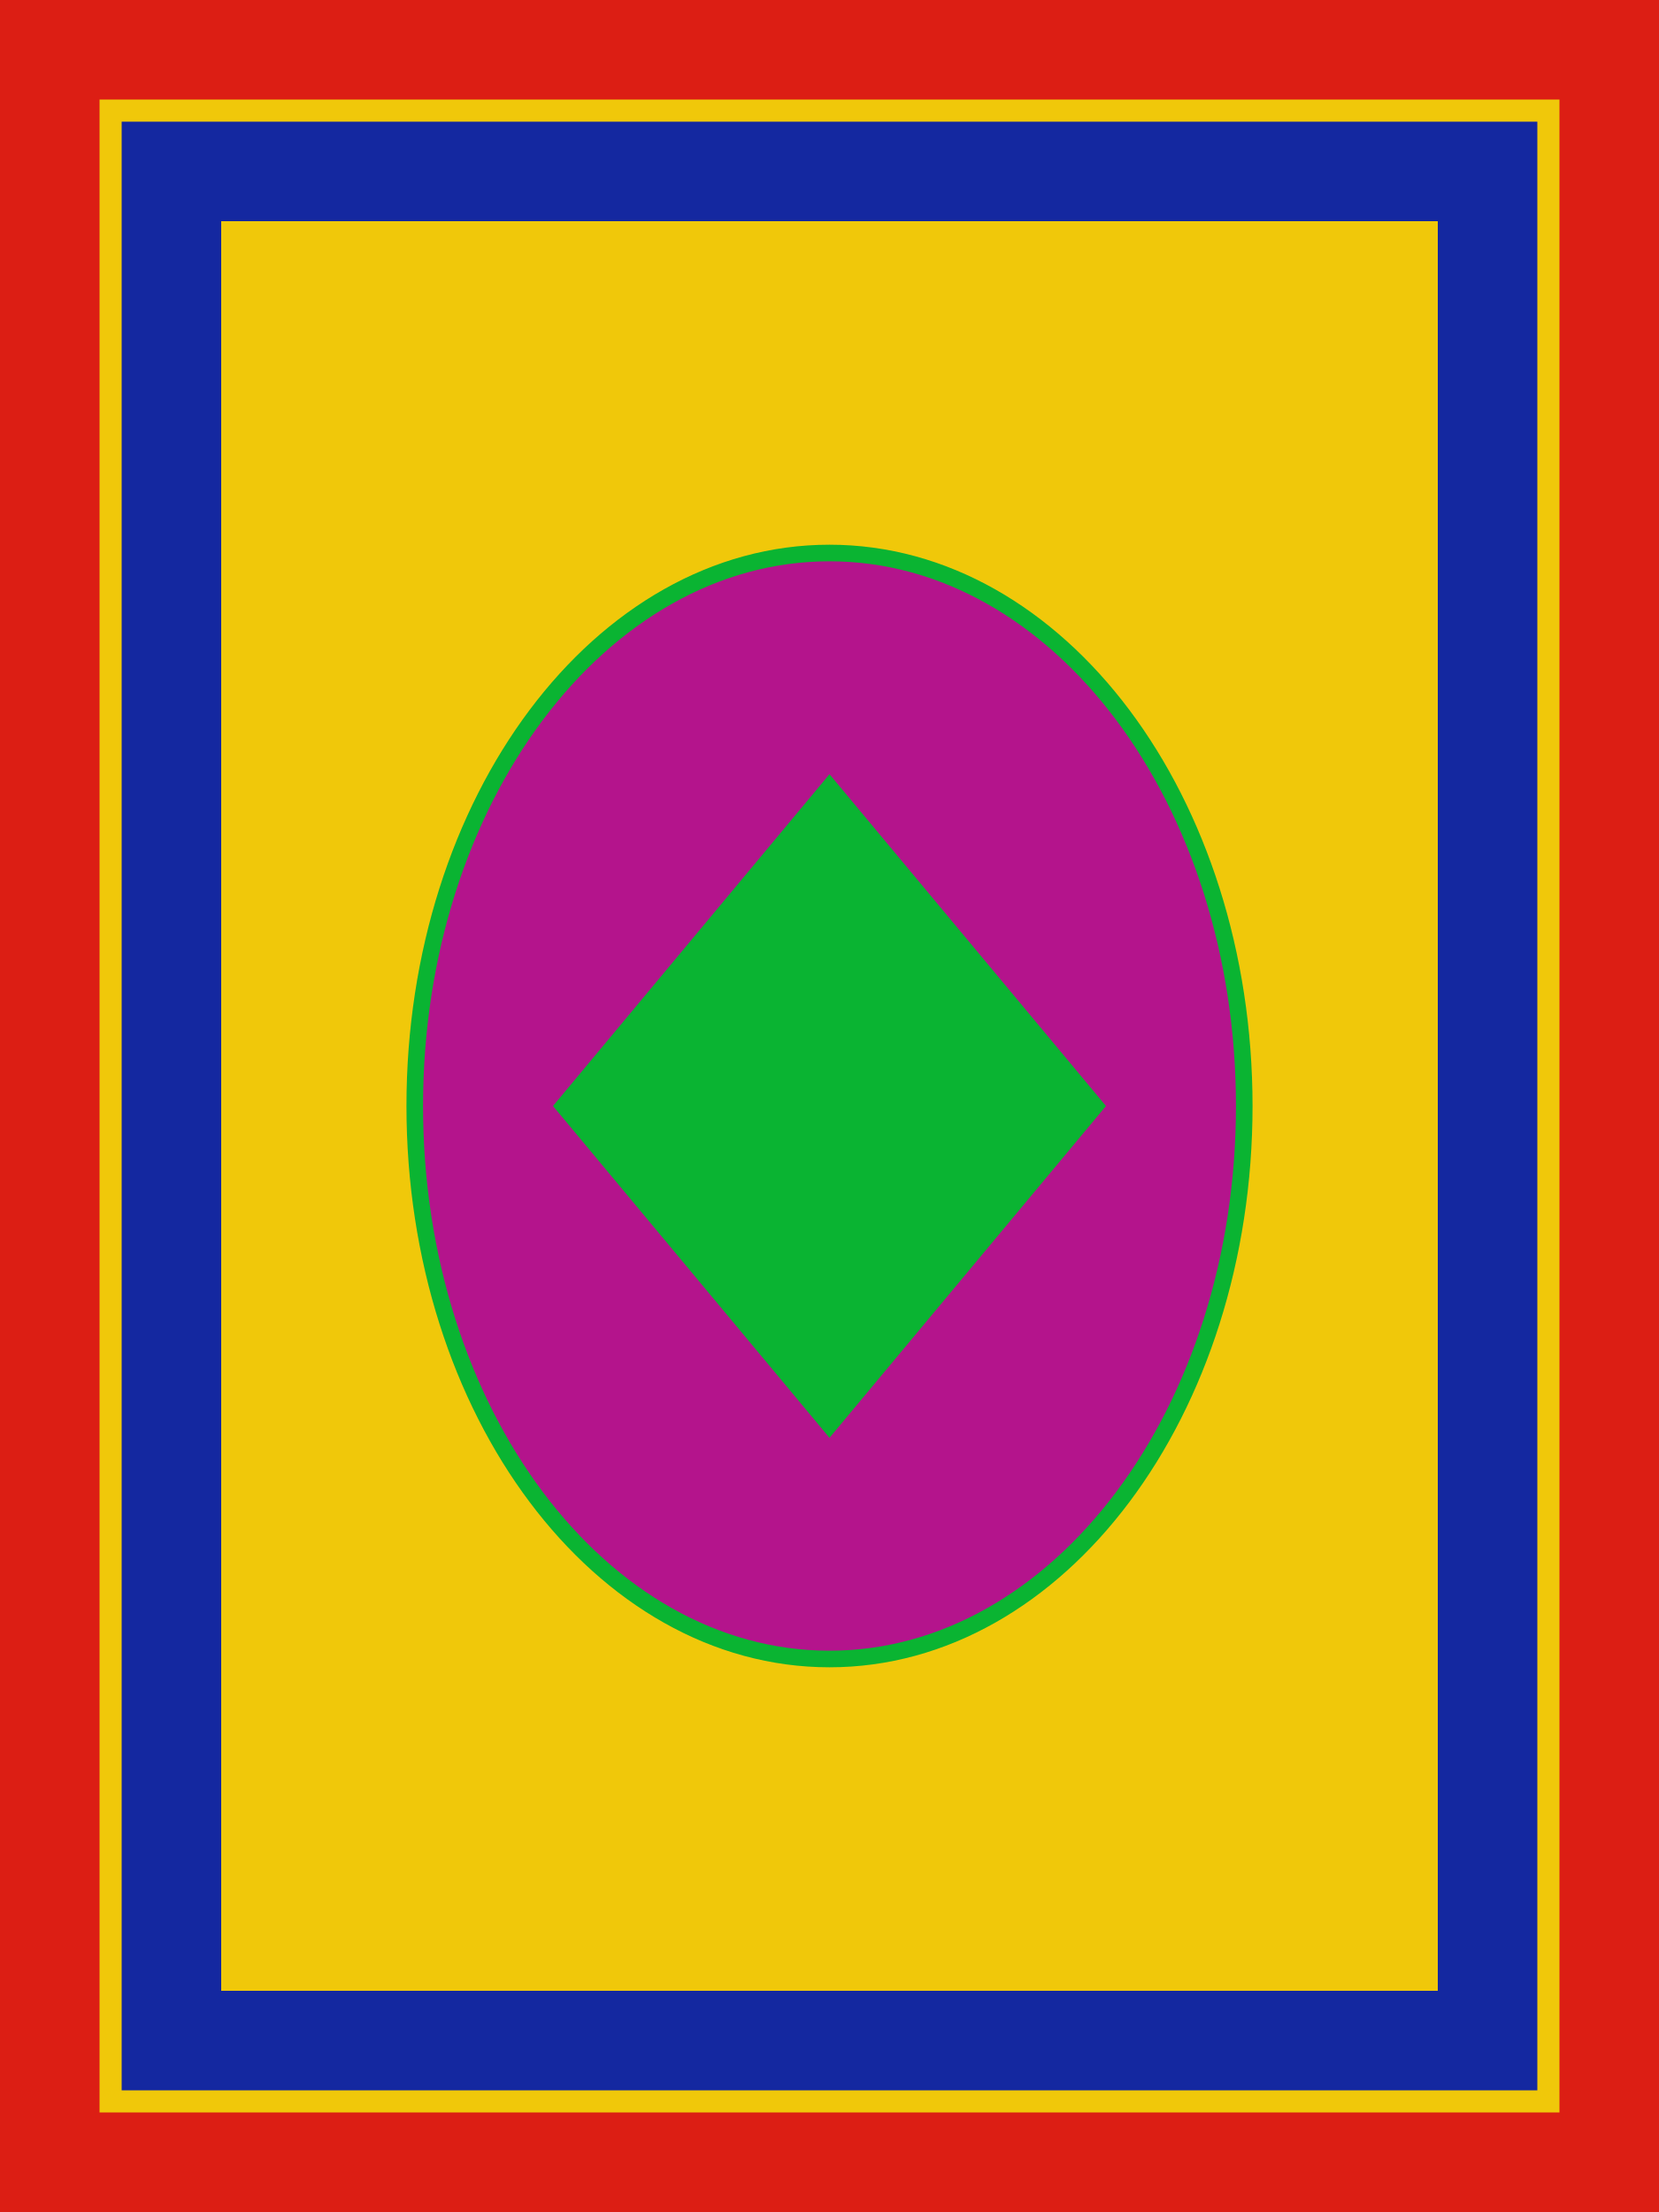
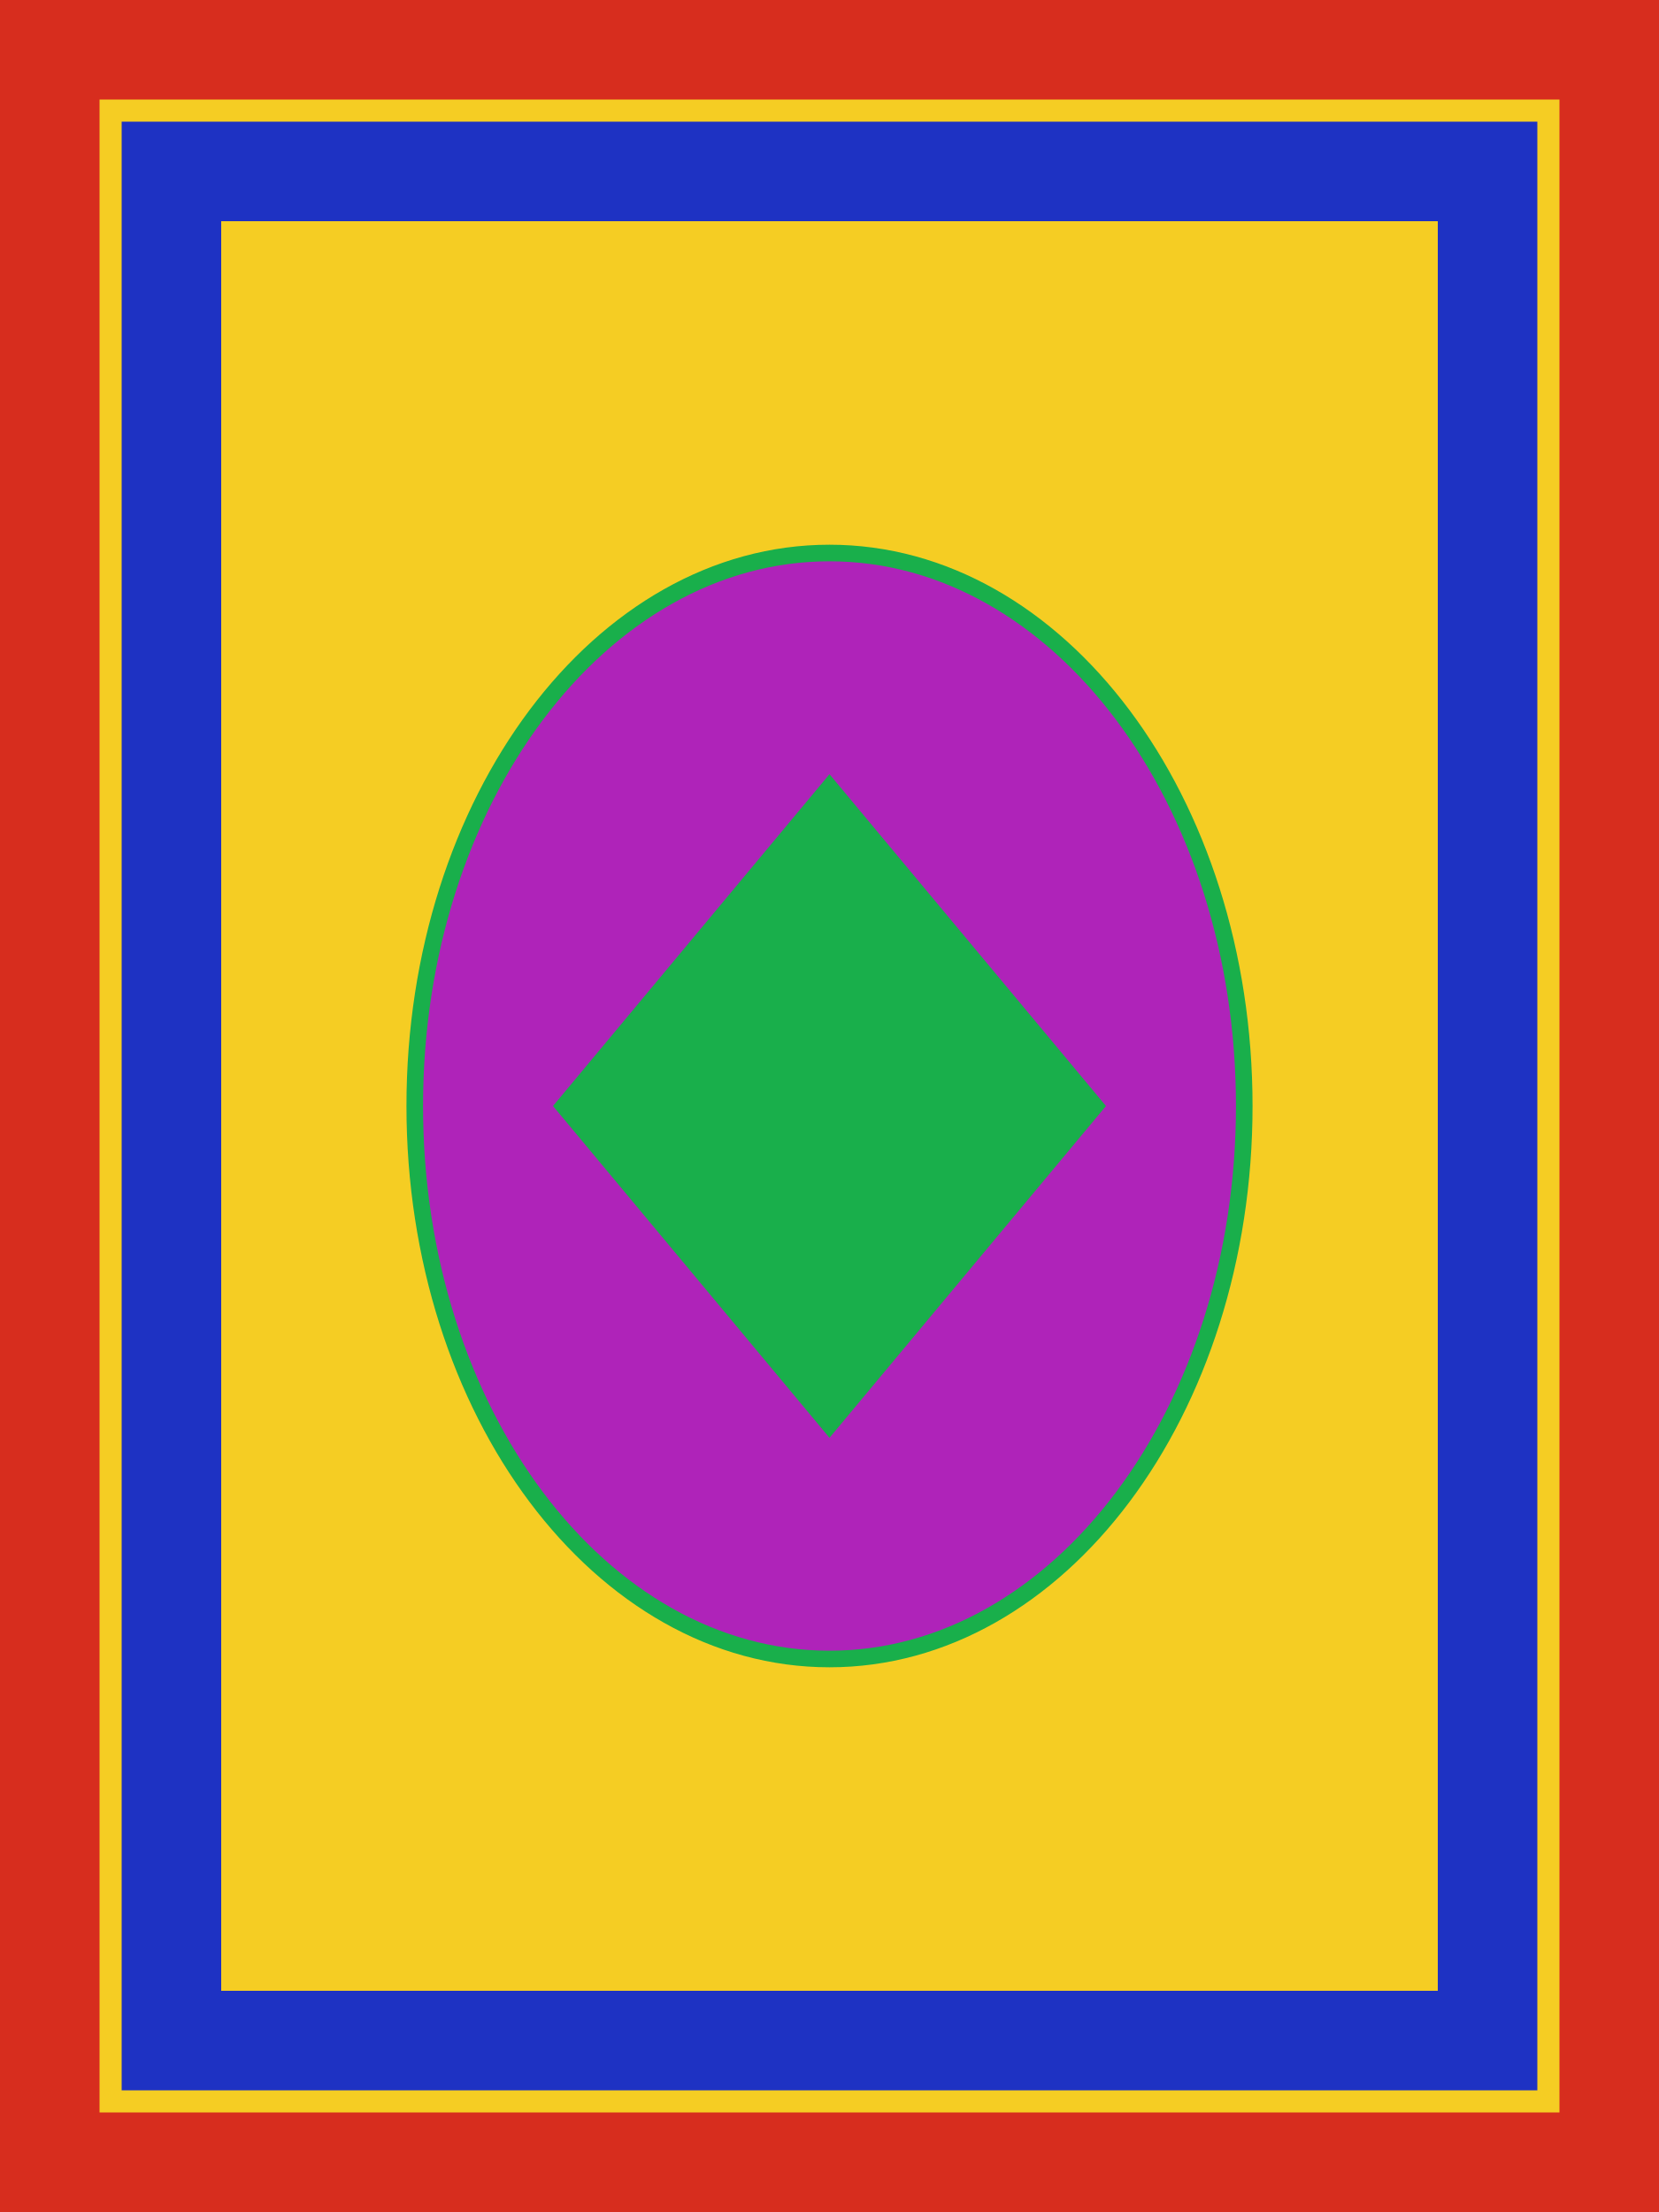
<svg xmlns="http://www.w3.org/2000/svg" viewBox="0 0 600 800">
-   <rect width="600" height="800" fill="#dc1e14" />
-   <rect x="40" y="40" width="520" height="720" fill="#1428a0" stroke="#f0c80a" stroke-width="8" />
-   <rect x="80" y="80" width="440" height="640" fill="#f0c80a" />
-   <ellipse cx="300" cy="400" rx="150" ry="200" fill="#b4148c" stroke="#0ab432" stroke-width="6" />
-   <polygon points="300,280 400,400 300,520 200,400" fill="#0ab432" />
+   <rect width="600" height="800" fill="#d72d1e" />
+   <rect x="40" y="40" width="520" height="720" fill="#1e32c3" stroke="#f5cd23" stroke-width="8" />
+   <rect x="80" y="80" width="440" height="640" fill="#f5cd23" />
+   <ellipse cx="300" cy="400" rx="150" ry="200" fill="#af23b9" stroke="#19af4b" stroke-width="6" />
+   <polygon points="300,280 400,400 300,520 200,400" fill="#19af4b" />
</svg>
